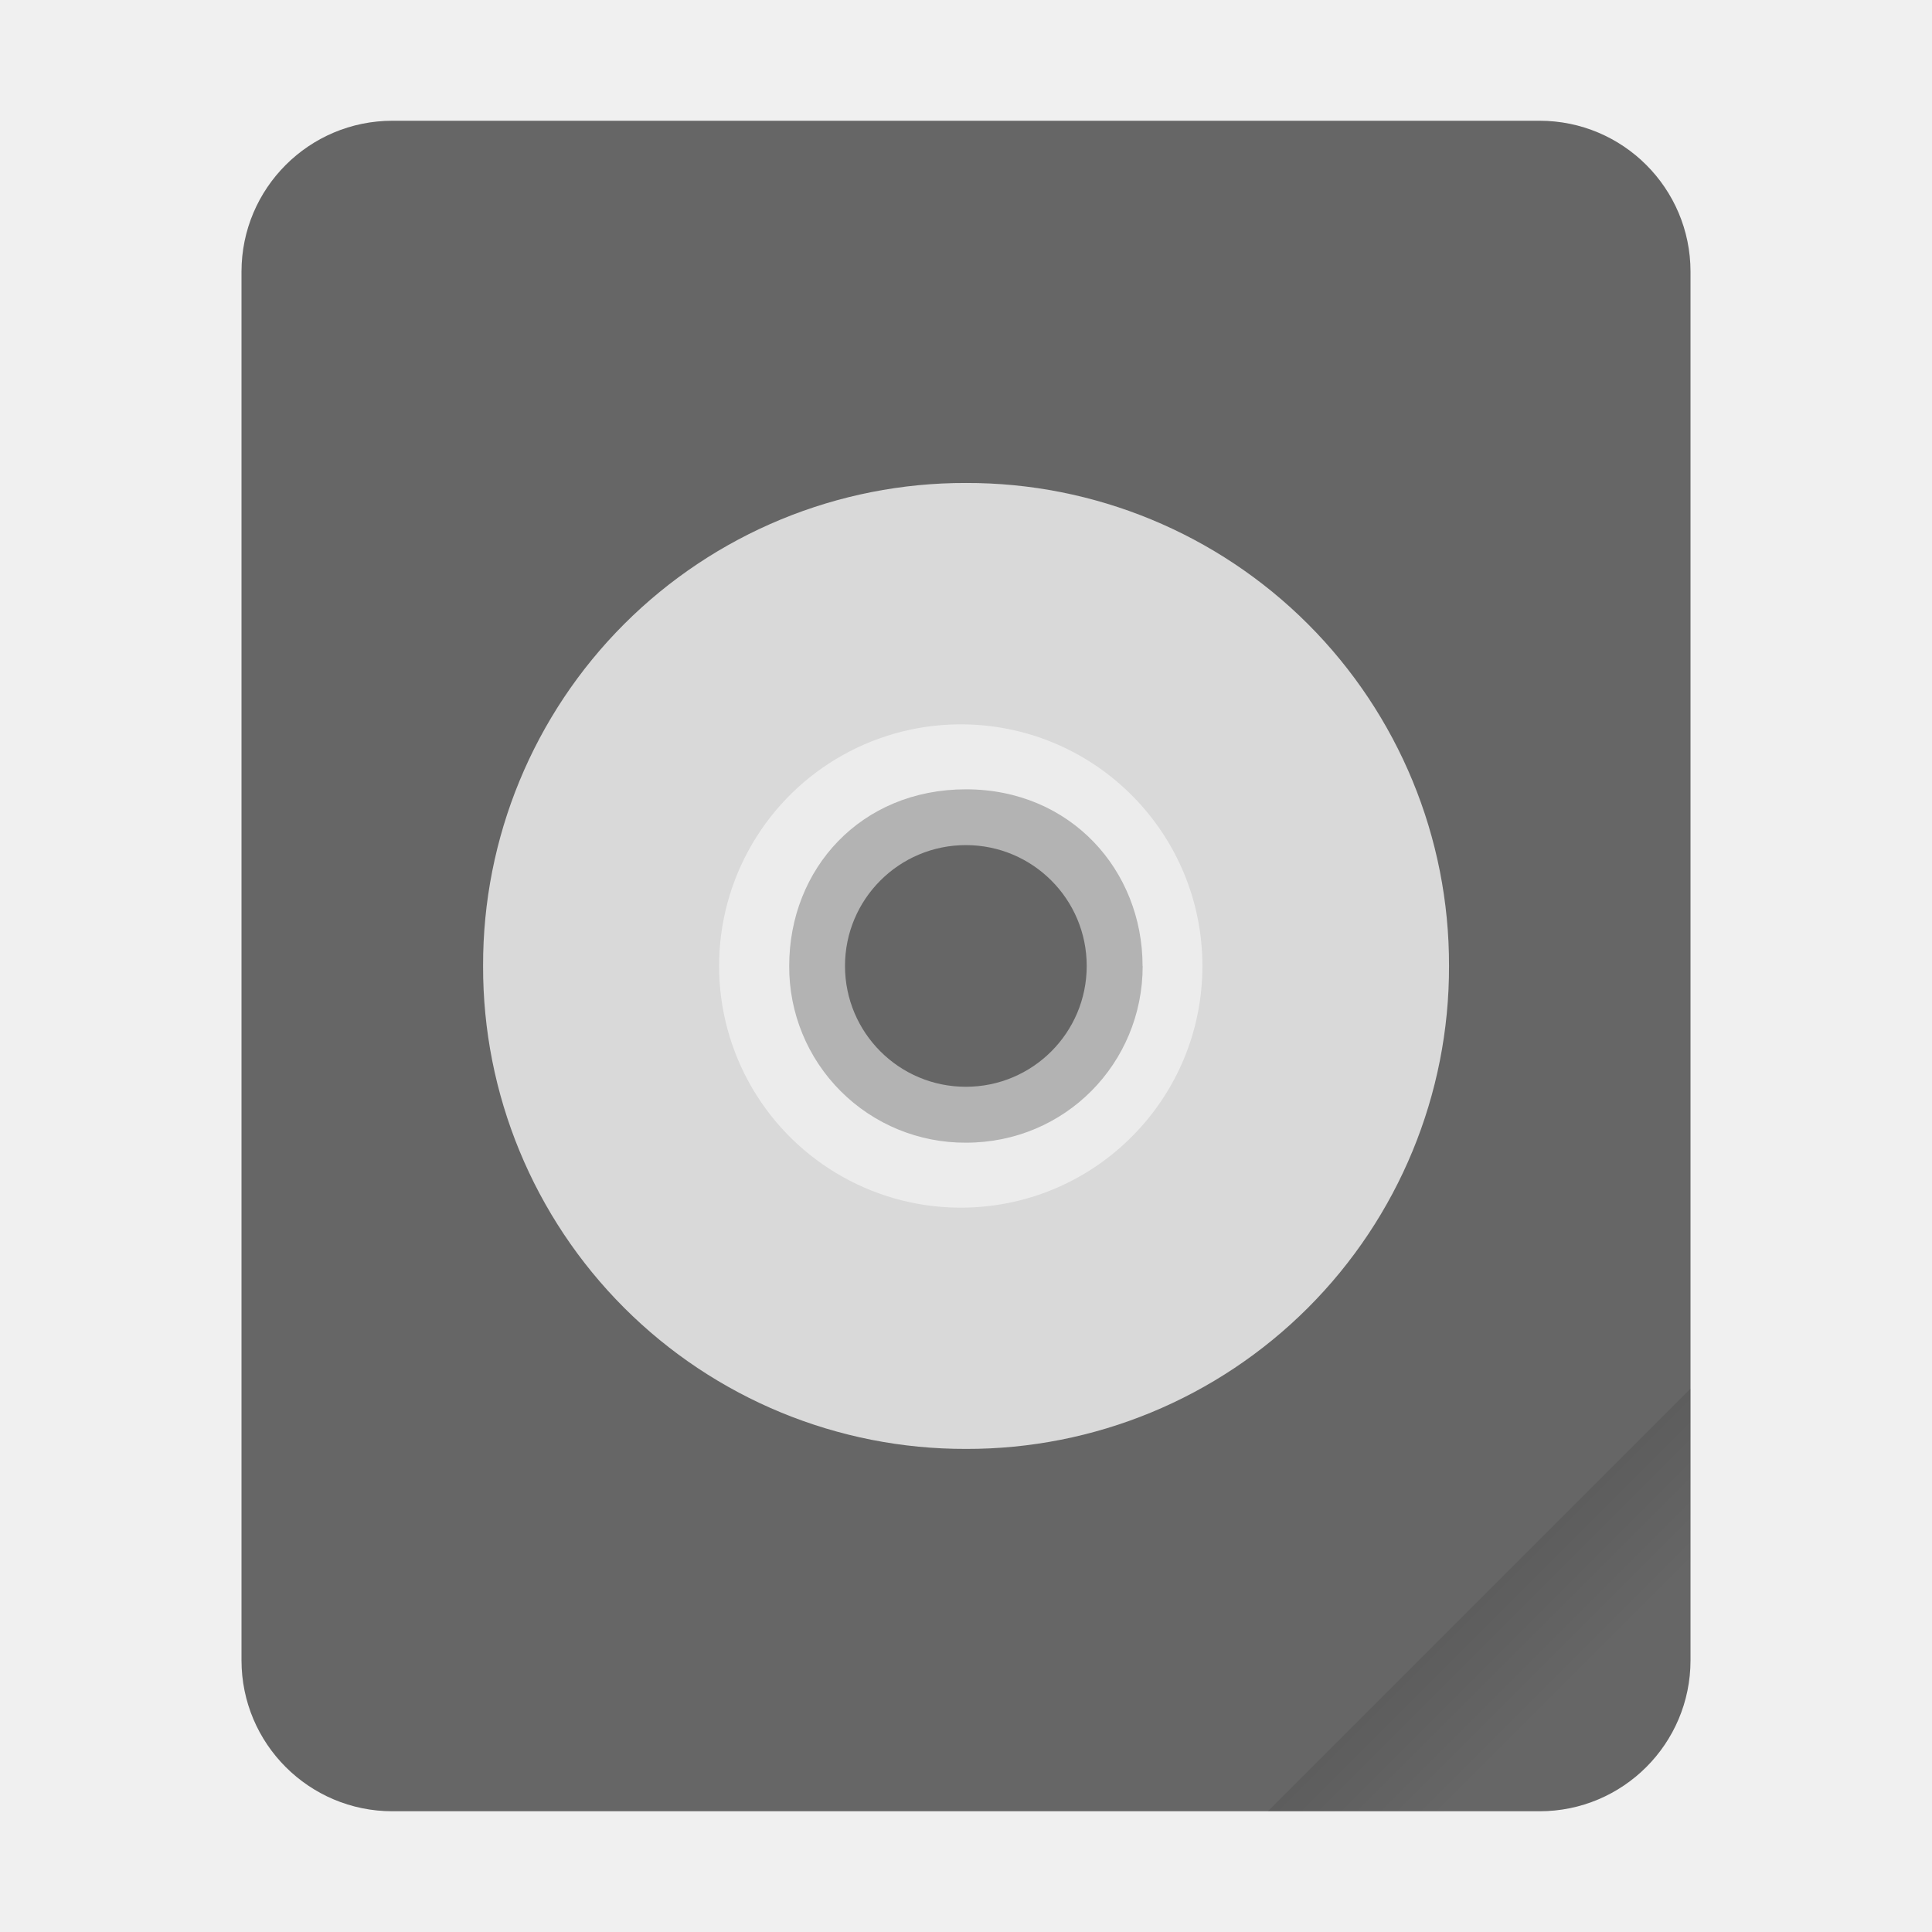
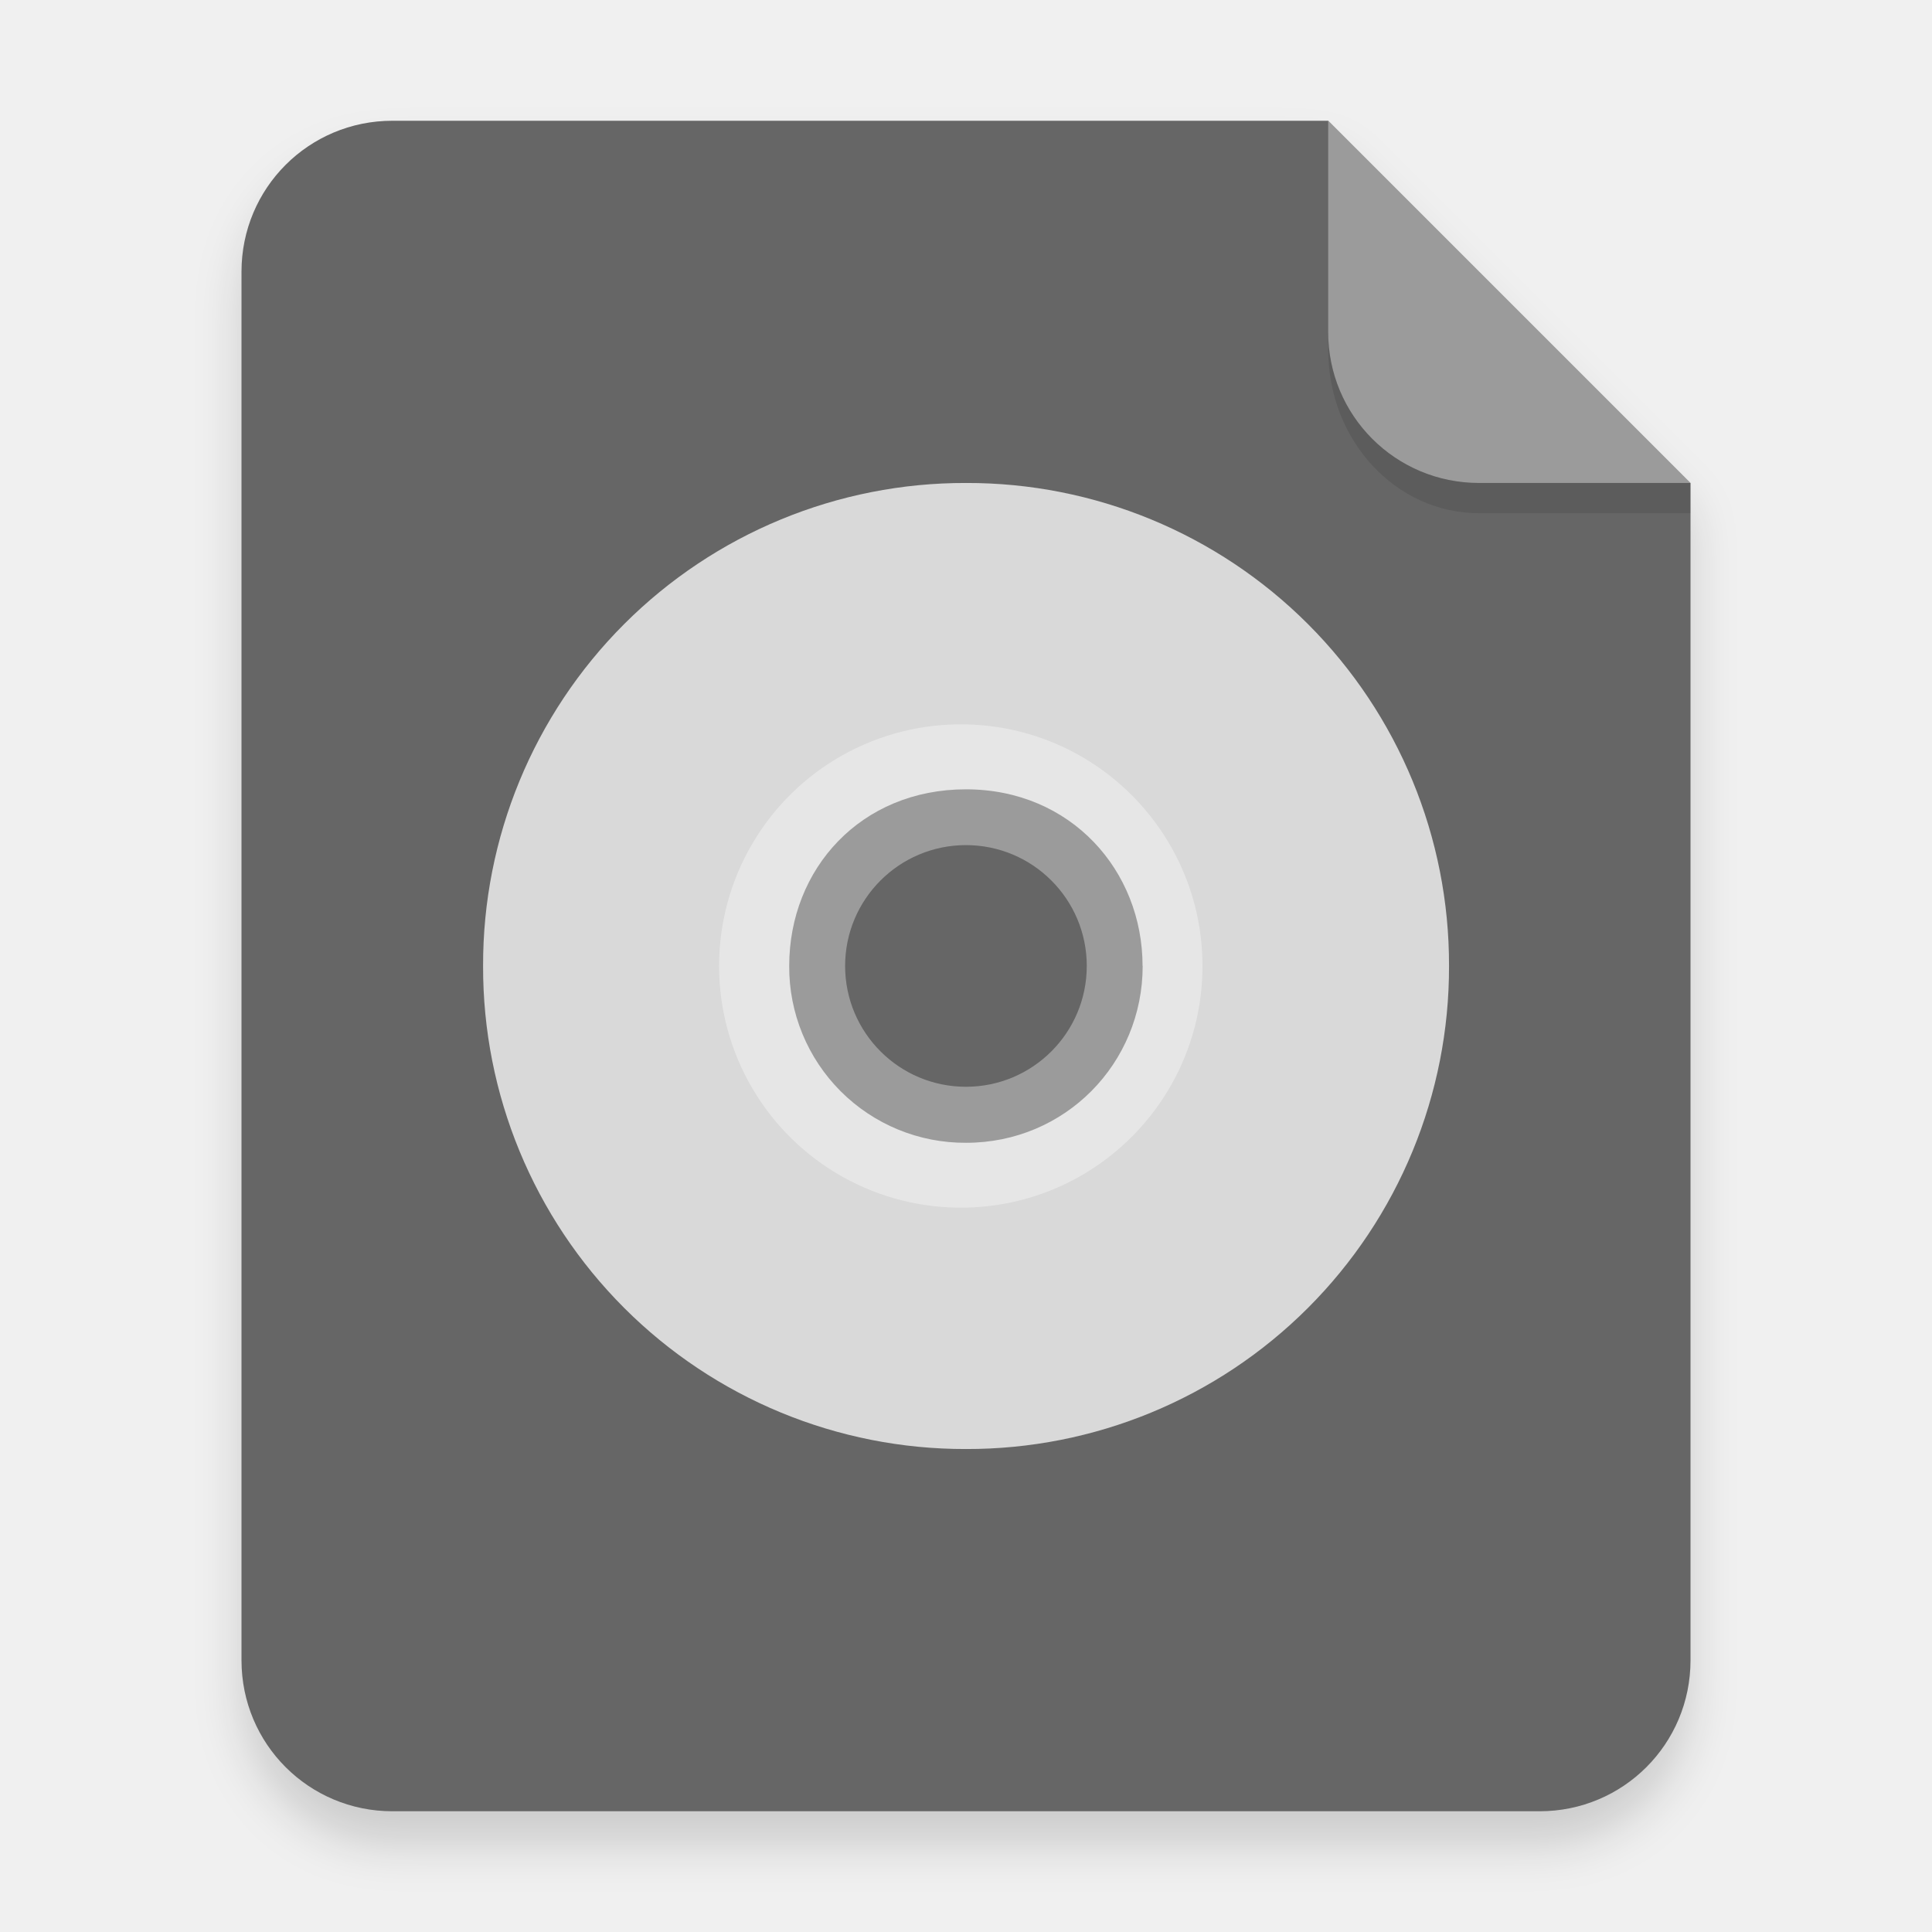
- <svg xmlns="http://www.w3.org/2000/svg" width="64" height="64" version="1.1" viewBox="0 0 16.933 16.933">
+ <svg xmlns="http://www.w3.org/2000/svg" width="64" height="64" viewBox="0 0 16.933 16.933">
  <defs>
-     <linearGradient id="a" x1="49.571" x2="51.714" y1="52.714" y2="54.857" gradientTransform="matrix(2.3333,0,0,2.3333,-68.667,-72.001)" gradientUnits="userSpaceOnUse">
-       <stop offset="0" />
-       <stop stop-opacity="0" offset="1" />
-     </linearGradient>
+     <filter id="a" x="-.039" y="-.033" width="1.078" height="1.067" color-interpolation-filters="sRGB">
+       <feGaussianBlur stdDeviation=".206" />
+     </filter>
  </defs>
-   <g transform="scale(.26458)">
-     <rect x="8" y="4" width="48" height="56" ry="5" fill="#666" style="paint-order:stroke fill markers" />
-     <path d="m56 46-14 14h9c2.77 0 5-2.23 5-5z" fill="url(#a)" fill-rule="evenodd" opacity=".15" stroke-width="8.819" style="paint-order:stroke fill markers" />
+   <path d="M3.44 1.354a1.32 1.32 0 0 0-1.323 1.323v12.171c0 .733.59 1.323 1.323 1.323h10.053a1.32 1.32 0 0 0 1.323-1.323V4.53l-3.175-3.175z" fill-rule="evenodd" filter="url(#a)" opacity=".15" style="paint-order:stroke fill markers" />
+   <g fill-rule="evenodd">
+     <path transform="scale(.26458)" d="M13 4c-2.77 0-5 2.23-5 5v46c0 2.77 2.23 5 5 5h38c2.77 0 5-2.23 5-5V16L44 4z" fill="#666" style="paint-order:stroke fill markers" />
+     <path d="m14.816 4.233-3.175-3.175V2.91c0 .733.59 1.323 1.323 1.323z" fill="#fff" opacity=".35" style="paint-order:stroke fill markers" />
  </g>
-   <path d="m12.7 8.466a4.222 4.222 0 0 0-4.233-4.233 4.222 4.222 0 0 0-4.233 4.233 4.222 4.222 0 0 0 4.233 4.233 4.222 4.222 0 0 0 4.233-4.233zm-2.685 0c0 0.853-0.679 1.549-1.548 1.549a1.541 1.541 0 0 1-1.55-1.549c0-0.852 0.628-1.548 1.549-1.548s1.548 0.713 1.548 1.548z" fill="#fff" opacity=".75" />
-   <path d="m8.466 6.349a2.118 2.118 0 1 0 1e-3 4.235 2.118 2.118 0 0 0-1e-3 -4.235zm0 1.058a1.059 1.059 0 1 1-1e-3 2.118 1.059 1.059 0 0 1 0-2.118z" fill="#fff" opacity=".5" overflow="visible" />
-   <path d="m8.466 6.481a1.985 1.985 0 1 0 1e-3 3.97 1.985 1.985 0 0 0-1e-3 -3.97zm0 0.992a0.993 0.993 0 1 1-1e-3 1.985 0.993 0.993 0 0 1 0-1.985z" fill="none" overflow="visible" />
+   <rect y="988.36" width="64" height="64" rx="0" ry="0" fill="none" opacity=".75" transform="translate(0 -261.5) scale(.26458)" />
+   <path d="M12.7 8.466a4.222 4.222 0 0 0-4.233-4.233 4.222 4.222 0 0 0-4.233 4.234A4.222 4.222 0 0 0 8.467 12.7 4.222 4.222 0 0 0 12.7 8.467zm-2.685 0c0 .854-.679 1.55-1.548 1.55a1.541 1.541 0 0 1-1.55-1.55c0-.852.628-1.548 1.549-1.548s1.548.713 1.548 1.548z" fill="#fff" opacity=".75" />
+   <path d="M8.466 6.349a2.118 2.118 0 1 0 .001 4.235 2.118 2.118 0 0 0 0-4.235zm0 1.058a1.059 1.059 0 1 1 0 2.118 1.059 1.059 0 0 1 0-2.118z" fill="#fff" opacity=".35" overflow="visible" />
+   <path d="M8.466 6.481a1.985 1.985 0 1 0 .001 3.97 1.985 1.985 0 0 0 0-3.97zm0 .992a.993.993 0 1 1 0 1.985.993.993 0 0 1 0-1.985z" fill="none" overflow="visible" />
+   <path d="M11.641 2.91v.155c0 .794.59 1.433 1.323 1.433h1.852v-.265h-1.852A1.32 1.32 0 0 1 11.64 2.91z" fill-rule="evenodd" opacity=".1" style="paint-order:stroke fill markers" />
</svg>
